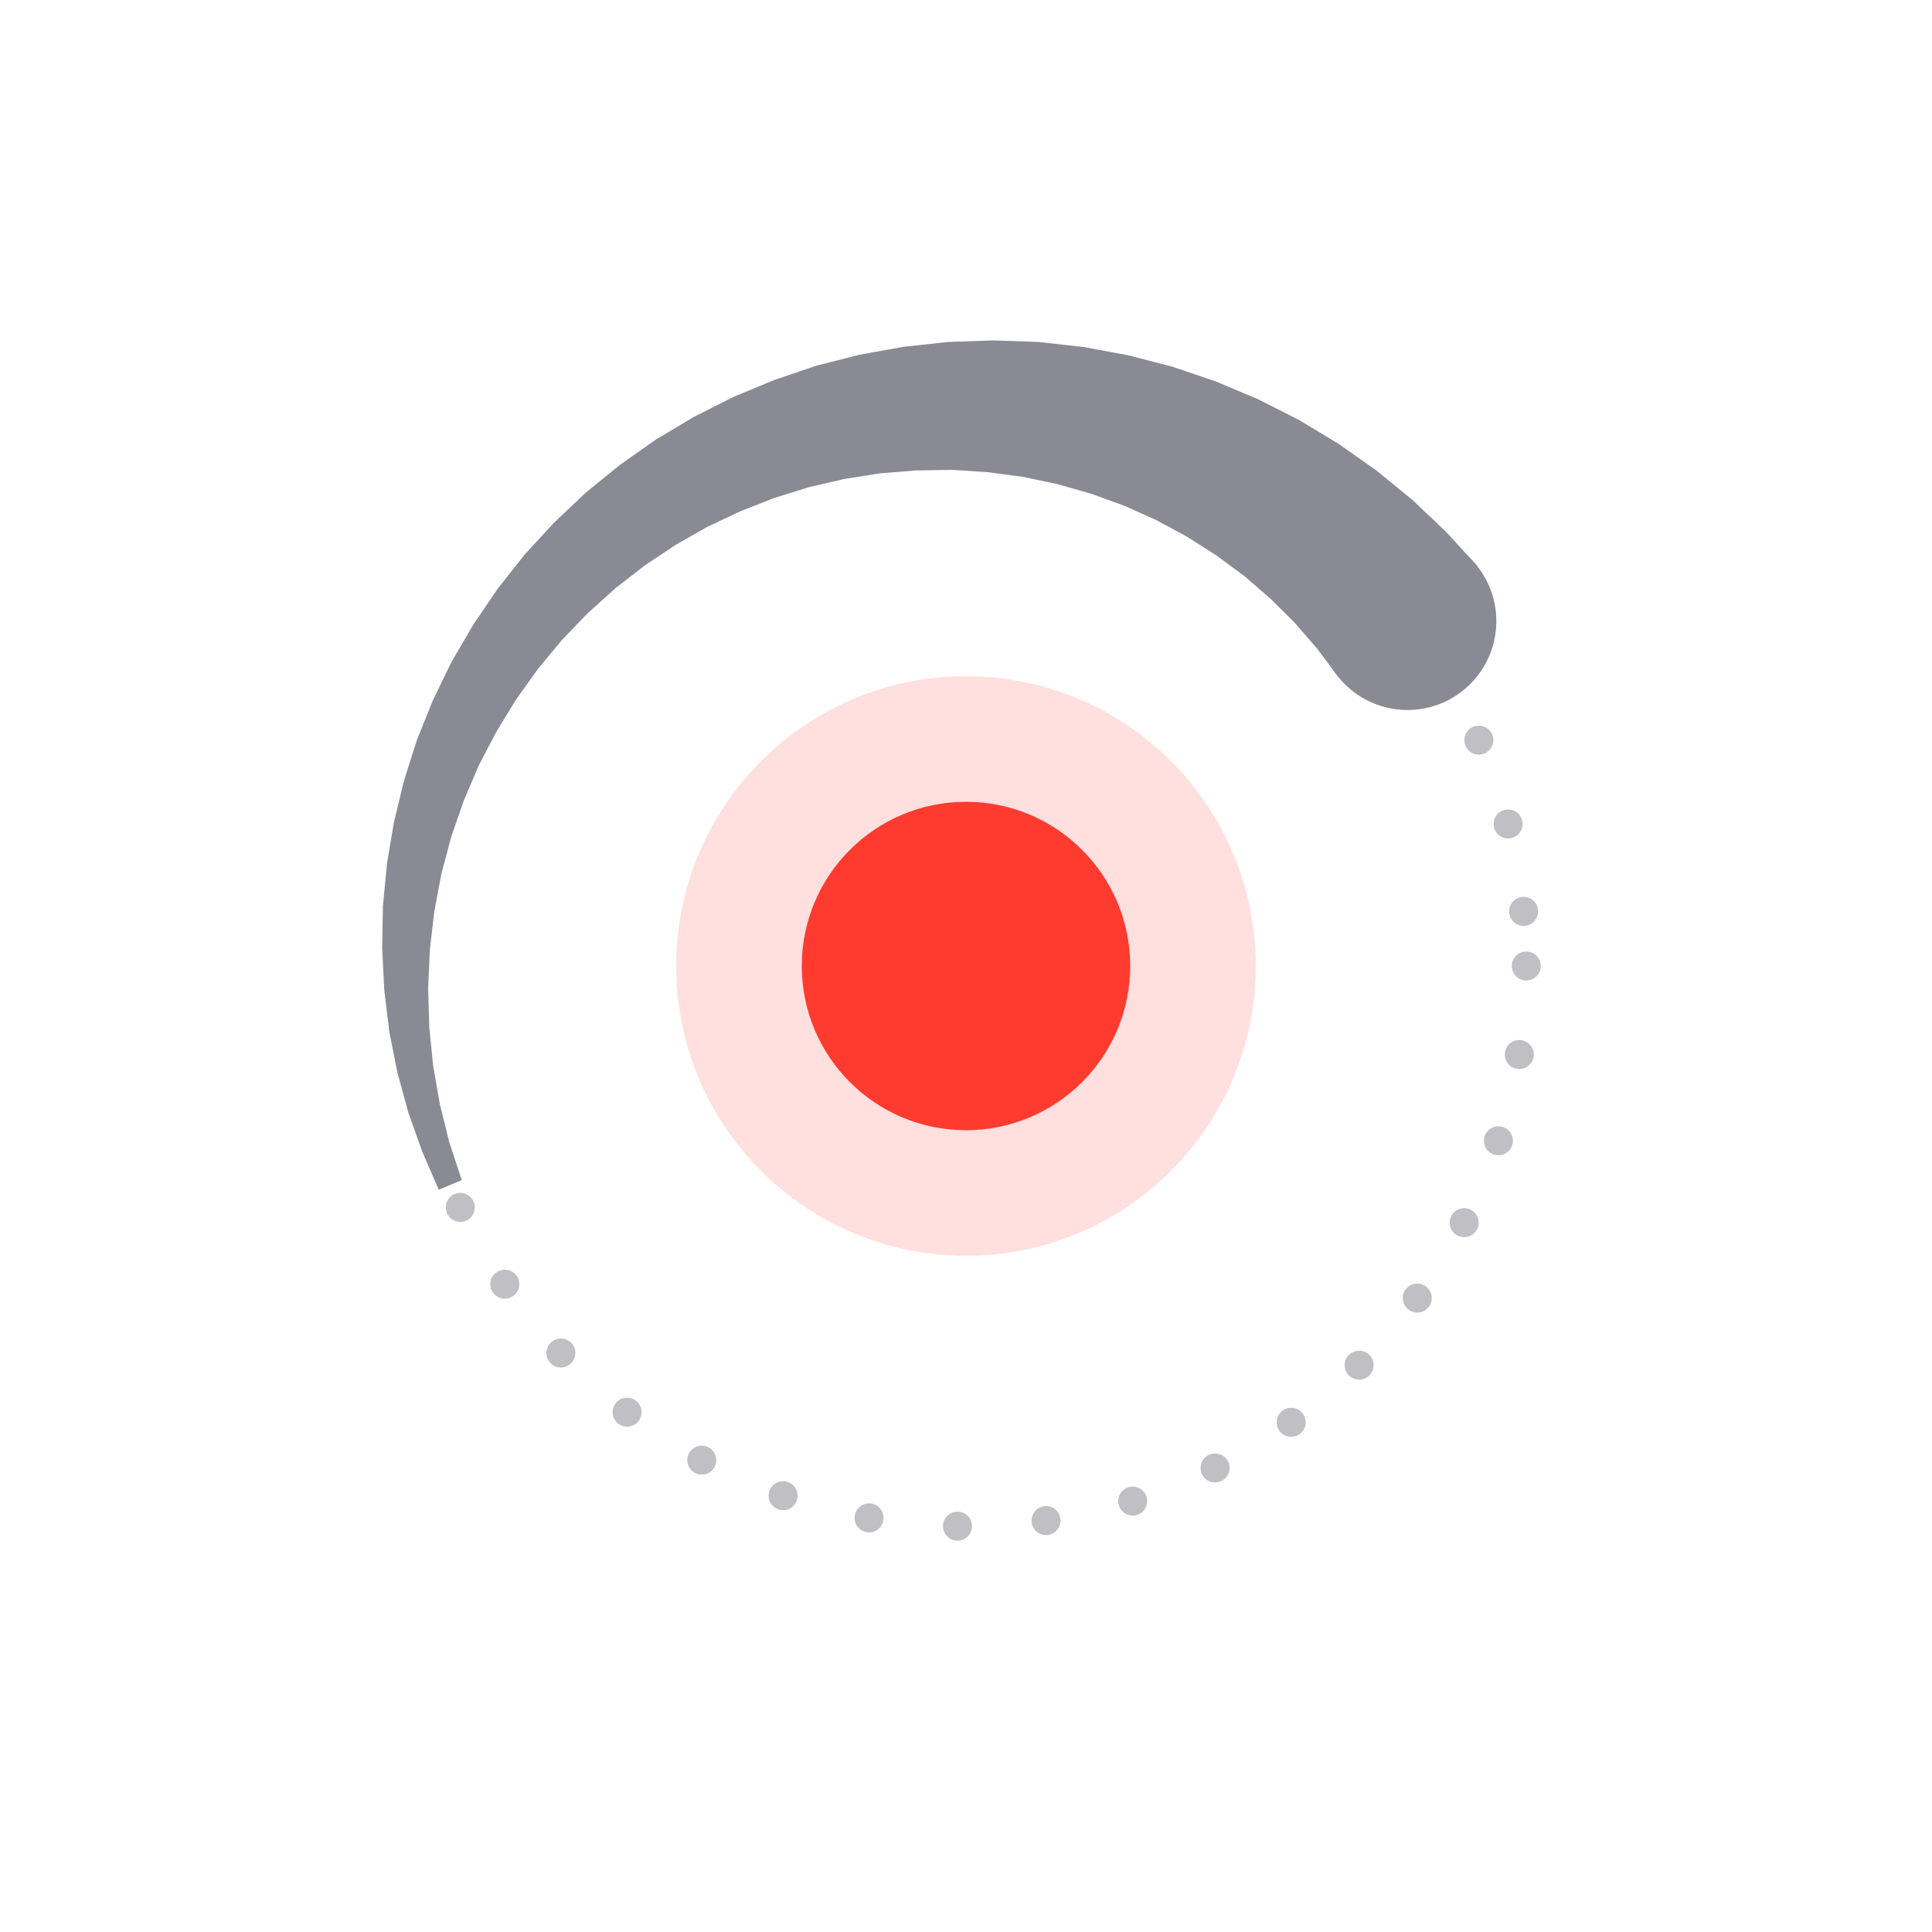
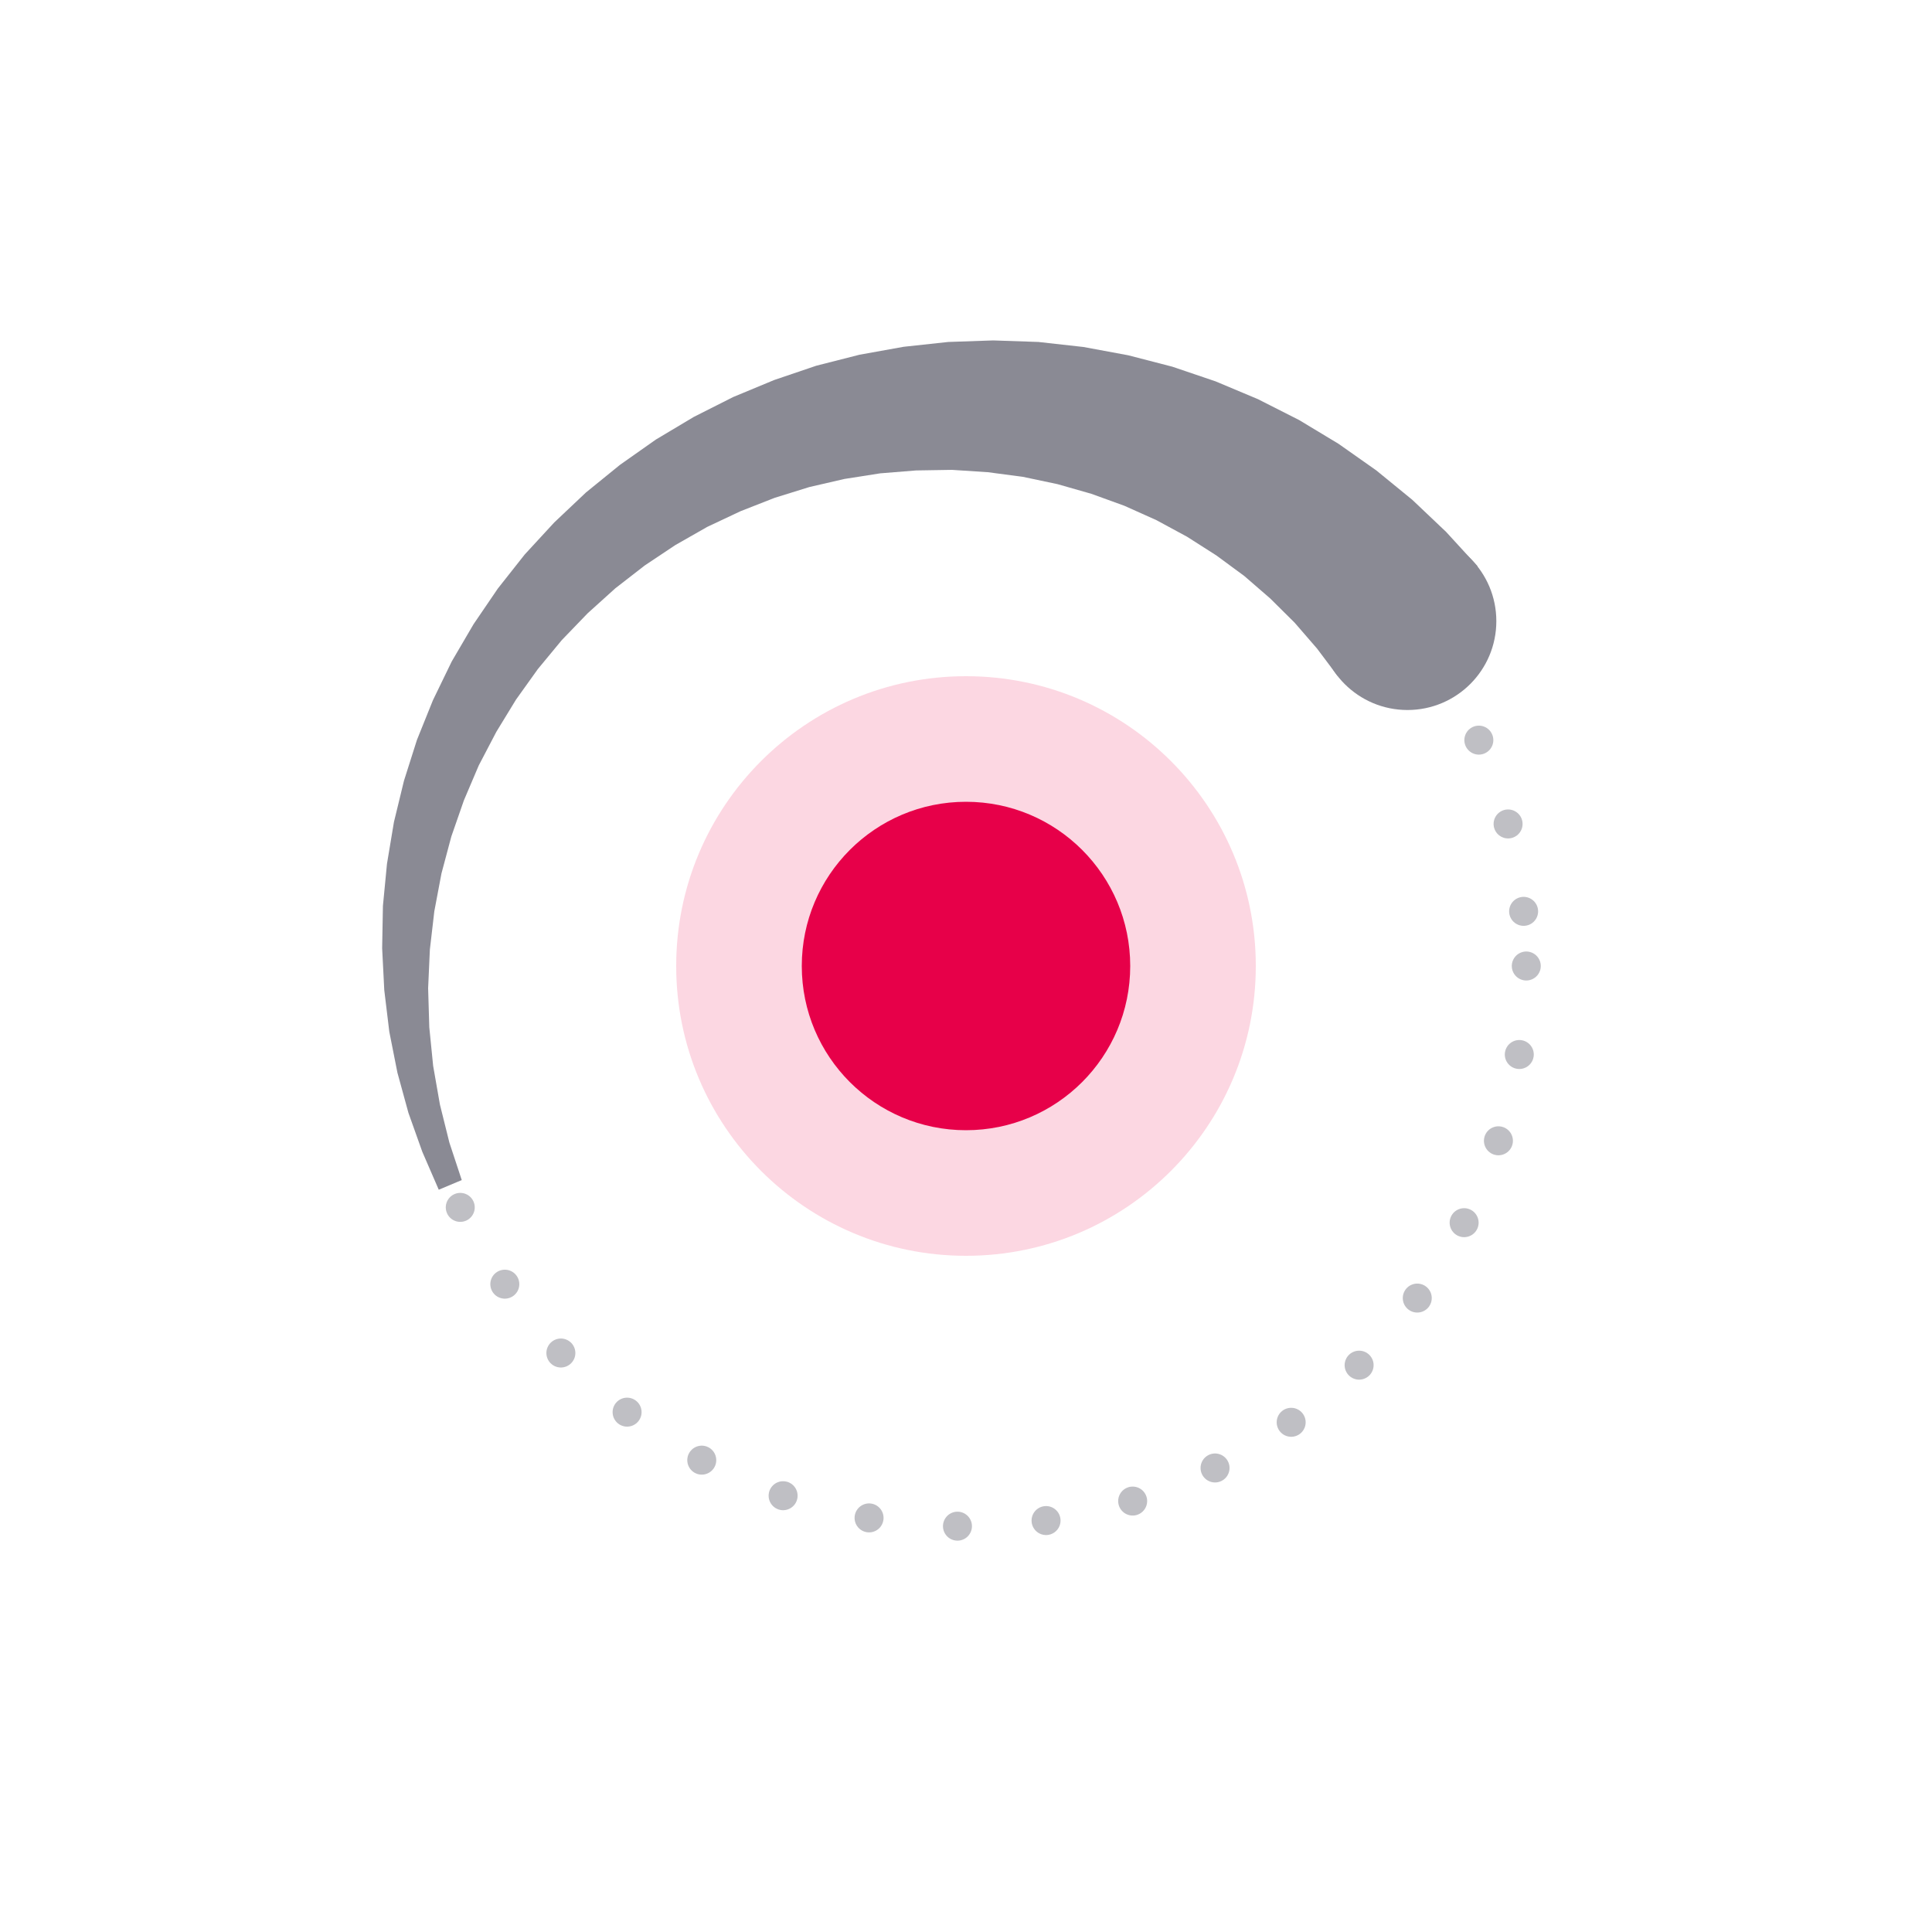
<svg xmlns="http://www.w3.org/2000/svg" viewBox="0 0 100 100">
  <circle cx="50" cy="50" r="29.00" fill="none" stroke="#8A8A94" stroke-opacity="0.55" stroke-width="1.50" stroke-linecap="round" stroke-dasharray="0 4.60" />
-   <circle cx="50" cy="50" r="15.00" fill="#FF3B30" fill-opacity=".16" />
-   <circle cx="50" cy="50" r="8.50" fill="#FF3B30" />
+   <circle cx="50" cy="50" r="15.00" fill="#E70049" fill-opacity=".16" />
+   <circle cx="50" cy="50" r="8.50" fill="#E70049" />
  <path d="M76.48 29.31 L74.85 27.53 L73.10 25.87 L71.24 24.35 L69.28 22.97 L67.24 21.74 L65.11 20.66 L62.92 19.74 L60.68 18.98 L58.40 18.39 L56.08 17.96 L53.75 17.70 L51.41 17.62 L49.08 17.70 L46.77 17.95 L44.49 18.36 L42.25 18.93 L40.07 19.67 L37.95 20.55 L35.91 21.58 L33.95 22.75 L32.09 24.06 L30.33 25.49 L28.69 27.04 L27.16 28.70 L25.77 30.46 L24.51 32.31 L23.38 34.24 L22.41 36.24 L21.58 38.30 L20.91 40.41 L20.39 42.55 L20.03 44.71 L19.82 46.89 L19.78 49.08 L19.89 51.25 L20.15 53.40 L20.57 55.52 L21.14 57.60 L21.86 59.62 L22.71 61.58 L23.90 61.08 L23.26 59.14 L22.77 57.17 L22.42 55.17 L22.22 53.17 L22.16 51.15 L22.25 49.15 L22.48 47.17 L22.85 45.21 L23.36 43.30 L24.01 41.43 L24.78 39.62 L25.69 37.88 L26.71 36.21 L27.84 34.63 L29.08 33.13 L30.42 31.74 L31.85 30.45 L33.37 29.27 L34.96 28.21 L36.61 27.27 L38.33 26.46 L40.09 25.77 L41.89 25.21 L43.71 24.79 L45.56 24.50 L47.42 24.35 L49.27 24.32 L51.12 24.44 L52.94 24.68 L54.74 25.06 L56.49 25.56 L58.20 26.18 L59.85 26.92 L61.44 27.78 L62.96 28.75 L64.40 29.81 L65.75 30.98 L67.01 32.23 L68.17 33.57 L69.23 34.98 Z" fill="#8A8A94" />
  <circle cx="72.85" cy="32.15" r="4.60" fill="#8A8A94" />
</svg>
